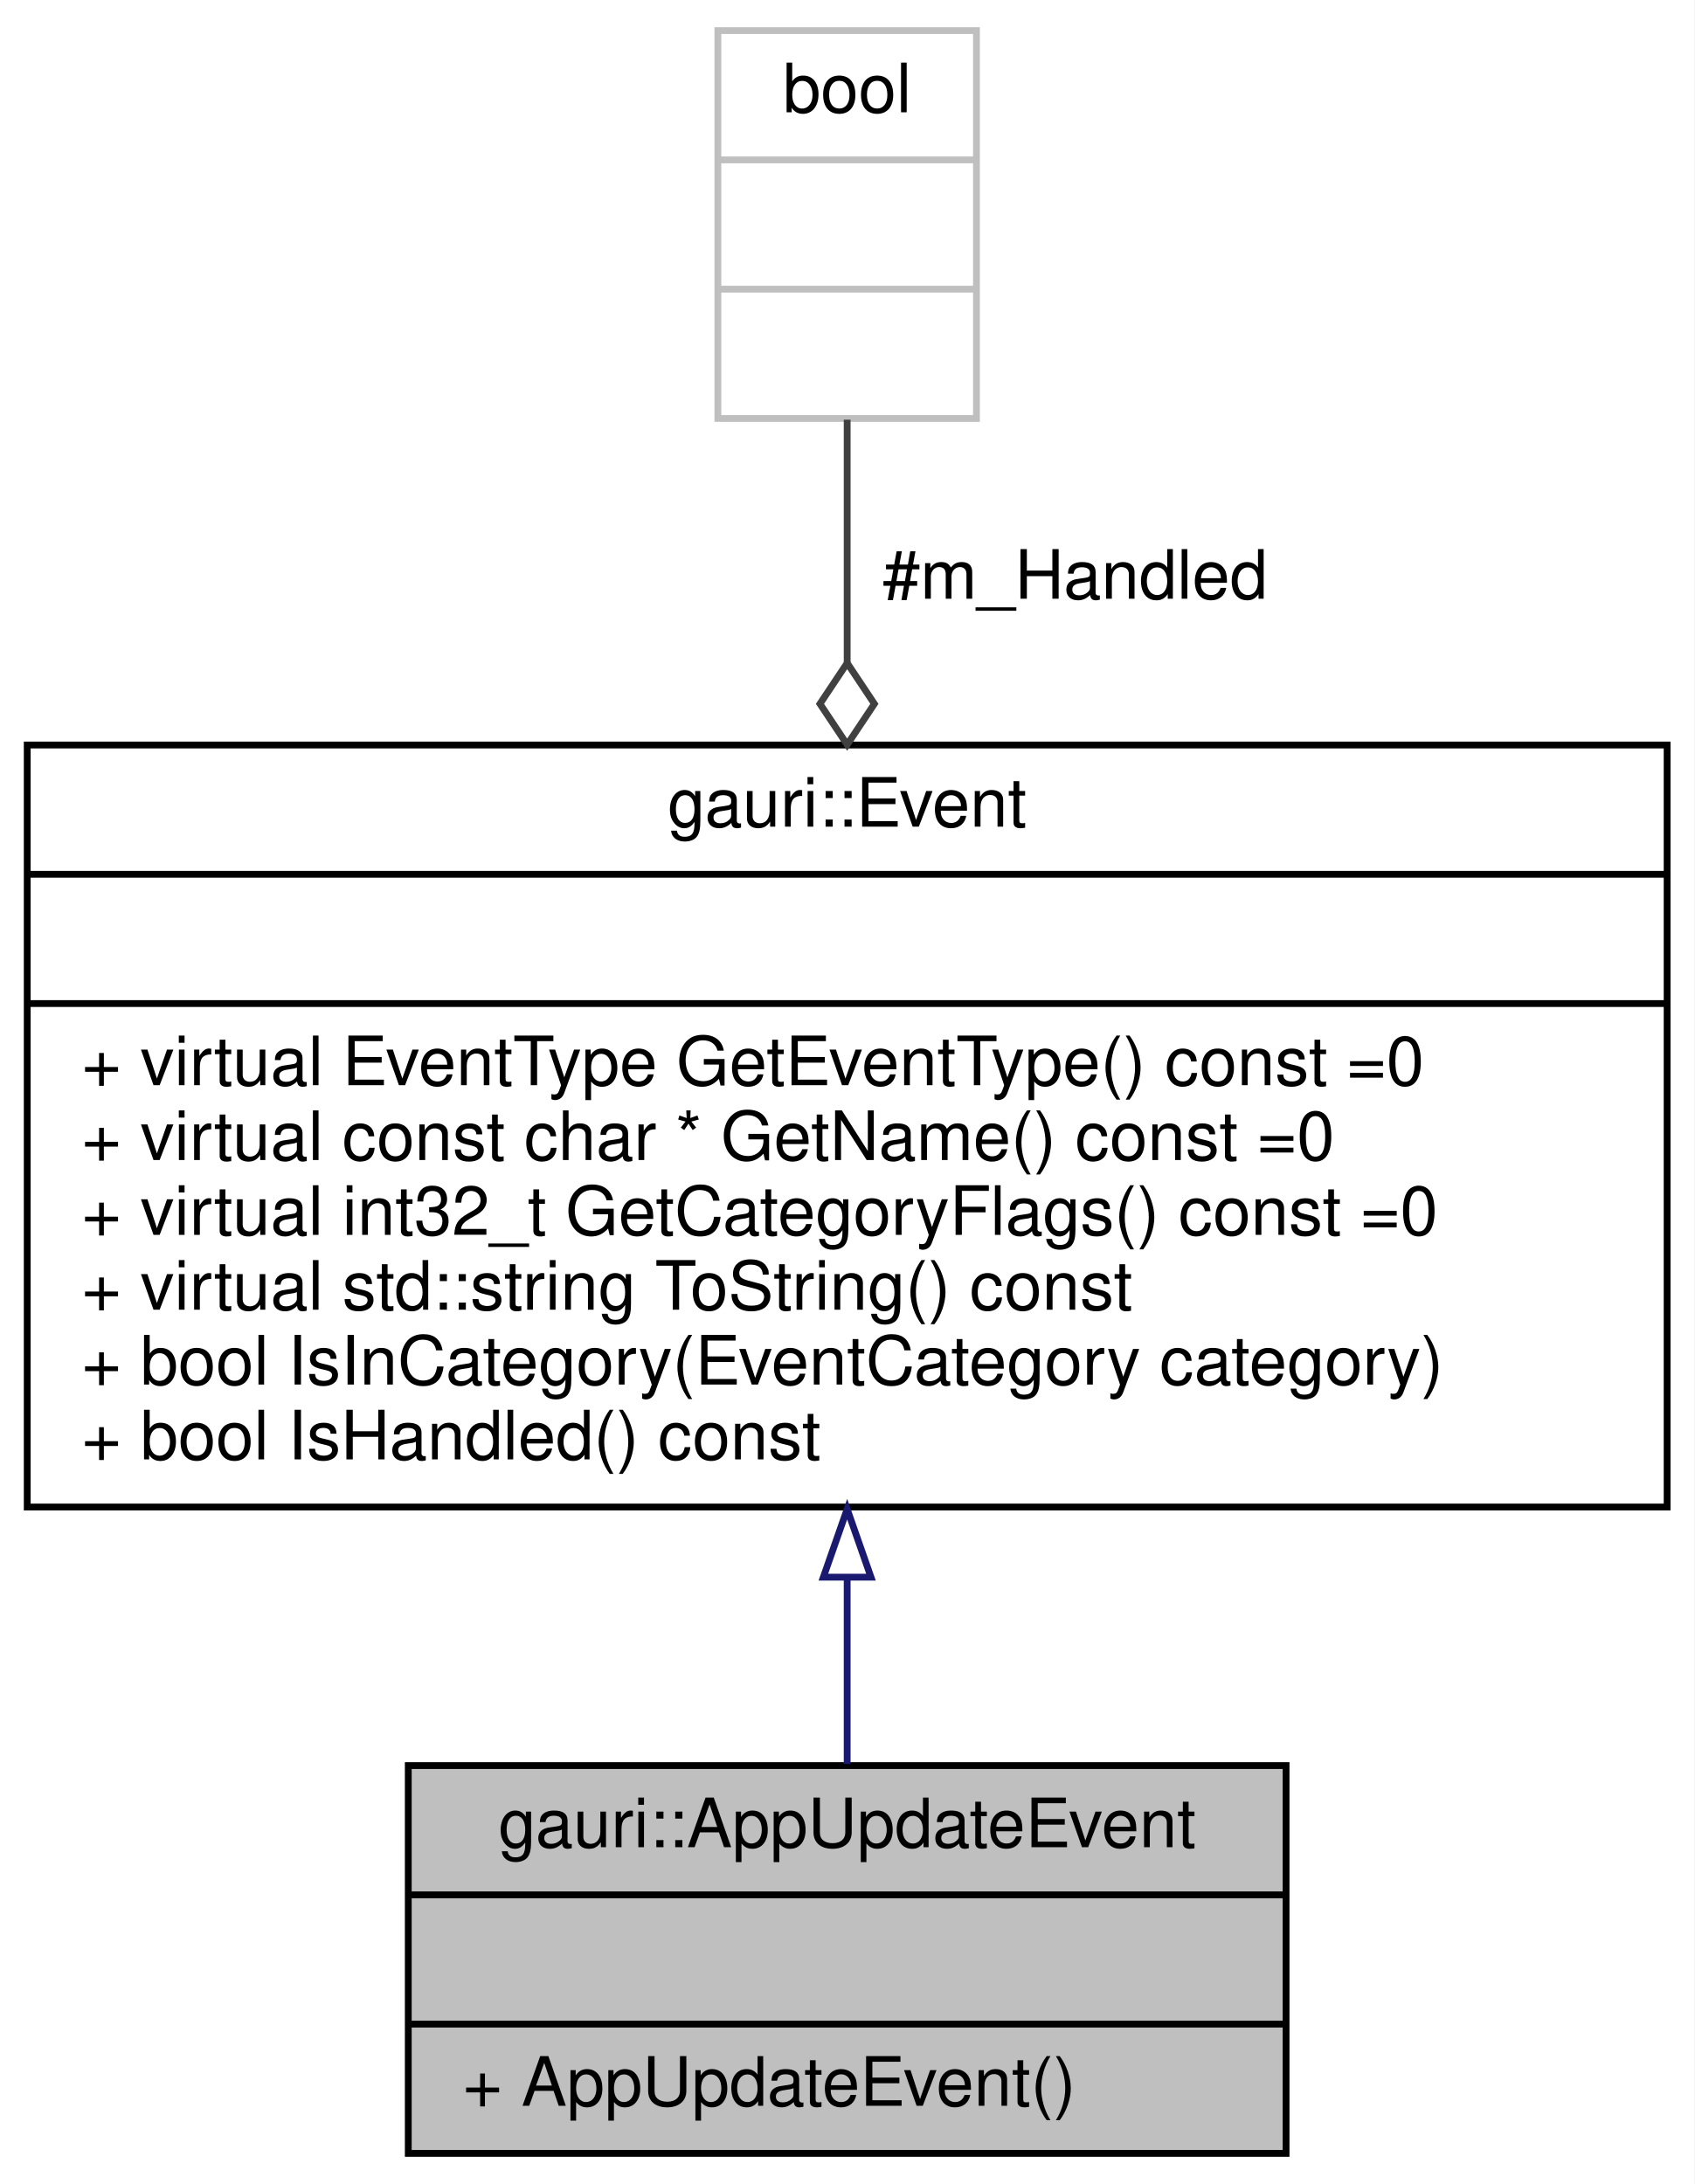
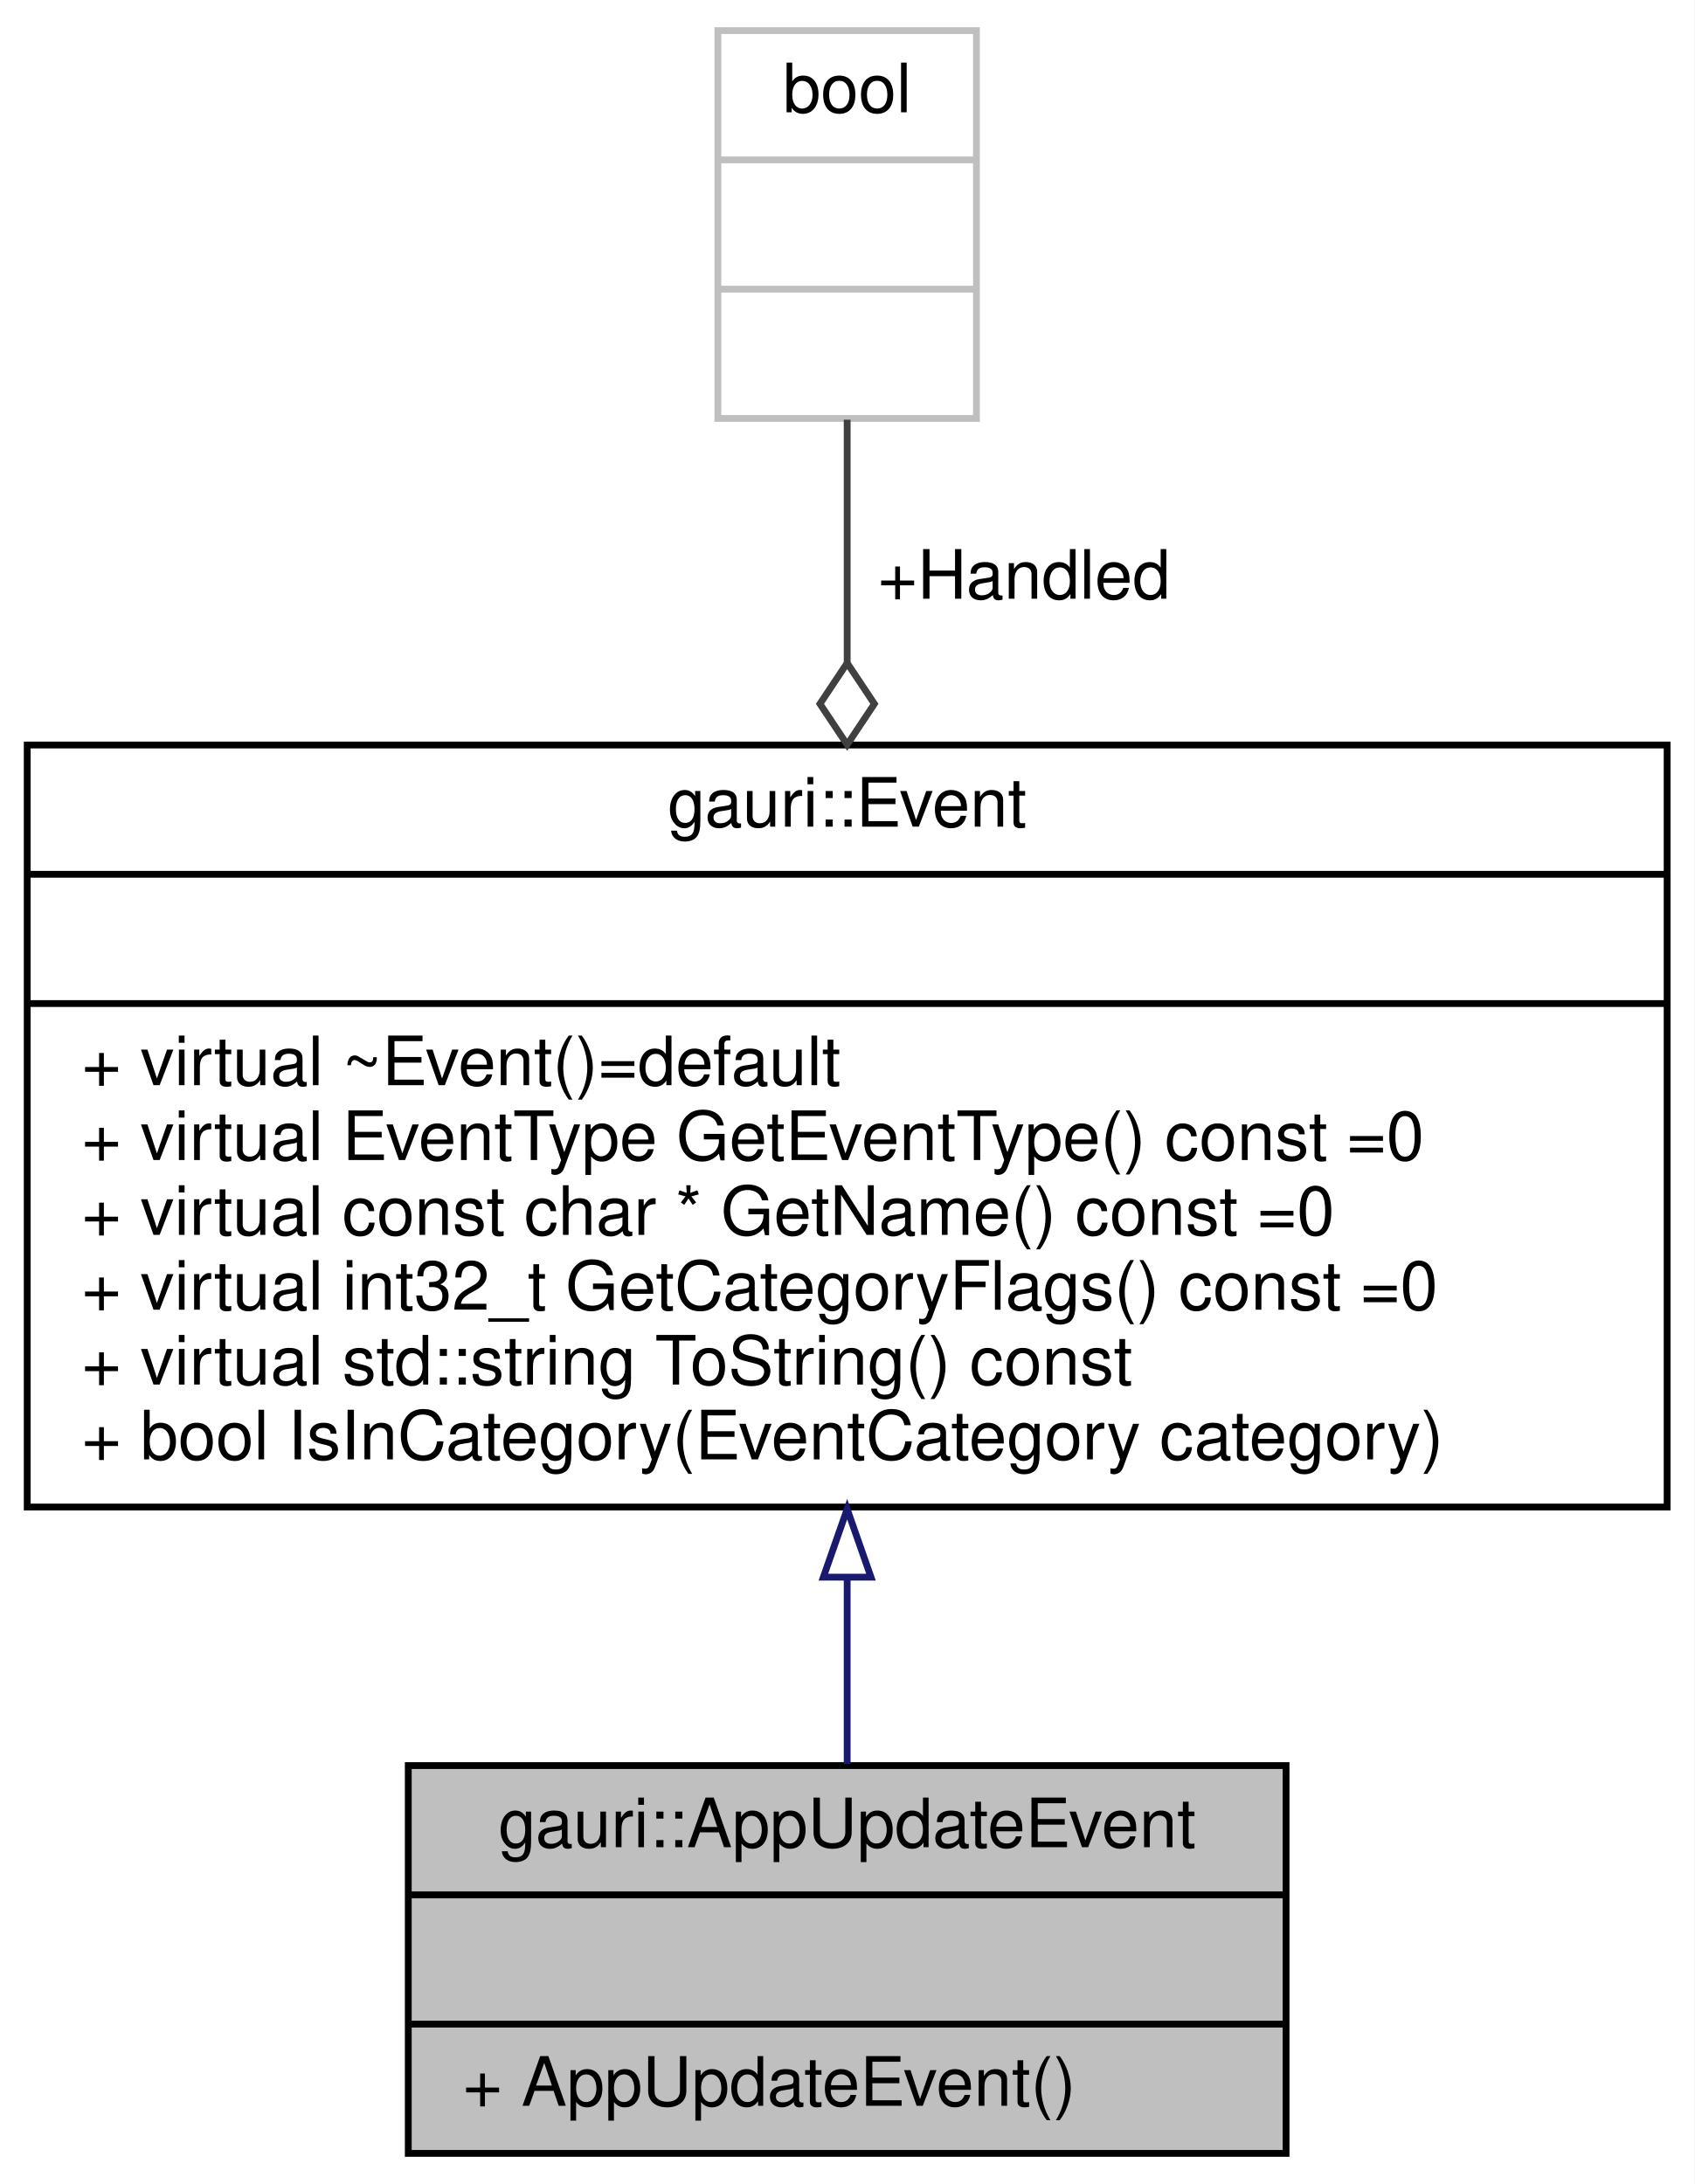
<svg xmlns="http://www.w3.org/2000/svg" xmlns:xlink="http://www.w3.org/1999/xlink" width="249pt" height="321pt" viewBox="0.00 0.00 249.00 321.00">
  <g id="graph0" class="graph" transform="scale(1 1) rotate(0) translate(4 317)">
    <polygon fill="white" stroke="transparent" points="-4,4 -4,-317 245,-317 245,4 -4,4" />
    <g id="node1" class="node">
      <g id="a_node1">
        <a xlink:title=" ">
          <polygon fill="#bfbfbf" stroke="black" points="56,-0.5 56,-57.5 185,-57.5 185,-0.5 56,-0.5" />
          <text text-anchor="middle" x="120.5" y="-45.5" font-family="Helvetica,sans-Serif" font-size="10.00">gauri::AppUpdateEvent</text>
          <polyline fill="none" stroke="black" points="56,-38.5 185,-38.5 " />
          <text text-anchor="middle" x="120.5" y="-26.5" font-family="Helvetica,sans-Serif" font-size="10.00"> </text>
          <polyline fill="none" stroke="black" points="56,-19.5 185,-19.5 " />
          <text text-anchor="start" x="64" y="-7.5" font-family="Helvetica,sans-Serif" font-size="10.00">+ AppUpdateEvent()</text>
        </a>
      </g>
    </g>
    <g id="node2" class="node">
      <g id="a_node2">
        <a xlink:href="classgauri_1_1Event.html" target="_top" xlink:title=" ">
          <polygon fill="white" stroke="black" points="0,-95.5 0,-207.5 241,-207.5 241,-95.5 0,-95.5" />
          <text text-anchor="middle" x="120.5" y="-195.5" font-family="Helvetica,sans-Serif" font-size="10.00">gauri::Event</text>
          <polyline fill="none" stroke="black" points="0,-188.5 241,-188.5 " />
          <text text-anchor="middle" x="120.5" y="-176.5" font-family="Helvetica,sans-Serif" font-size="10.00"> </text>
          <polyline fill="none" stroke="black" points="0,-169.5 241,-169.5 " />
-           <text text-anchor="start" x="8" y="-157.5" font-family="Helvetica,sans-Serif" font-size="10.00">+ virtual EventType GetEventType() const =0</text>
-           <text text-anchor="start" x="8" y="-146.5" font-family="Helvetica,sans-Serif" font-size="10.00">+ virtual const char * GetName() const =0</text>
-           <text text-anchor="start" x="8" y="-135.5" font-family="Helvetica,sans-Serif" font-size="10.00">+ virtual int32_t GetCategoryFlags() const =0</text>
-           <text text-anchor="start" x="8" y="-124.5" font-family="Helvetica,sans-Serif" font-size="10.00">+ virtual std::string ToString() const</text>
-           <text text-anchor="start" x="8" y="-113.5" font-family="Helvetica,sans-Serif" font-size="10.00">+ bool IsInCategory(EventCategory category)</text>
-           <text text-anchor="start" x="8" y="-102.5" font-family="Helvetica,sans-Serif" font-size="10.00">+ bool IsHandled() const</text>
+           <text text-anchor="start" x="8" y="-157.5" font-family="Helvetica,sans-Serif" font-size="10.00">+ virtual ~Event()=default</text>
+           <text text-anchor="start" x="8" y="-146.5" font-family="Helvetica,sans-Serif" font-size="10.00">+ virtual EventType GetEventType() const =0</text>
+           <text text-anchor="start" x="8" y="-135.5" font-family="Helvetica,sans-Serif" font-size="10.00">+ virtual const char * GetName() const =0</text>
+           <text text-anchor="start" x="8" y="-124.5" font-family="Helvetica,sans-Serif" font-size="10.00">+ virtual int32_t GetCategoryFlags() const =0</text>
+           <text text-anchor="start" x="8" y="-113.5" font-family="Helvetica,sans-Serif" font-size="10.00">+ virtual std::string ToString() const</text>
+           <text text-anchor="start" x="8" y="-102.5" font-family="Helvetica,sans-Serif" font-size="10.00">+ bool IsInCategory(EventCategory category)</text>
        </a>
      </g>
    </g>
    <g id="edge1" class="edge">
      <path fill="none" stroke="midnightblue" d="M120.5,-85.12C120.5,-75.48 120.5,-66.01 120.5,-57.72" />
      <polygon fill="none" stroke="midnightblue" points="117,-85.19 120.5,-95.19 124,-85.19 117,-85.19" />
    </g>
    <g id="node3" class="node">
      <g id="a_node3">
        <a xlink:title=" ">
          <polygon fill="white" stroke="#bfbfbf" points="101.5,-255.5 101.5,-312.5 139.5,-312.5 139.5,-255.5 101.5,-255.5" />
          <text text-anchor="middle" x="120.5" y="-300.5" font-family="Helvetica,sans-Serif" font-size="10.00">bool</text>
          <polyline fill="none" stroke="#bfbfbf" points="101.5,-293.5 139.5,-293.5 " />
          <text text-anchor="middle" x="120.5" y="-281.5" font-family="Helvetica,sans-Serif" font-size="10.00"> </text>
          <polyline fill="none" stroke="#bfbfbf" points="101.5,-274.5 139.5,-274.5 " />
          <text text-anchor="middle" x="120.5" y="-262.5" font-family="Helvetica,sans-Serif" font-size="10.00"> </text>
        </a>
      </g>
    </g>
    <g id="edge2" class="edge">
      <path fill="none" stroke="#404040" d="M120.5,-255.32C120.5,-244.78 120.5,-232.25 120.5,-219.62" />
      <polygon fill="none" stroke="#404040" points="120.5,-219.55 116.5,-213.55 120.5,-207.55 124.5,-213.55 120.5,-219.55" />
-       <text text-anchor="middle" x="154" y="-229" font-family="Helvetica,sans-Serif" font-size="10.00"> #m_Handled</text>
+       <text text-anchor="middle" x="146.5" y="-229" font-family="Helvetica,sans-Serif" font-size="10.00"> +Handled</text>
    </g>
  </g>
</svg>
